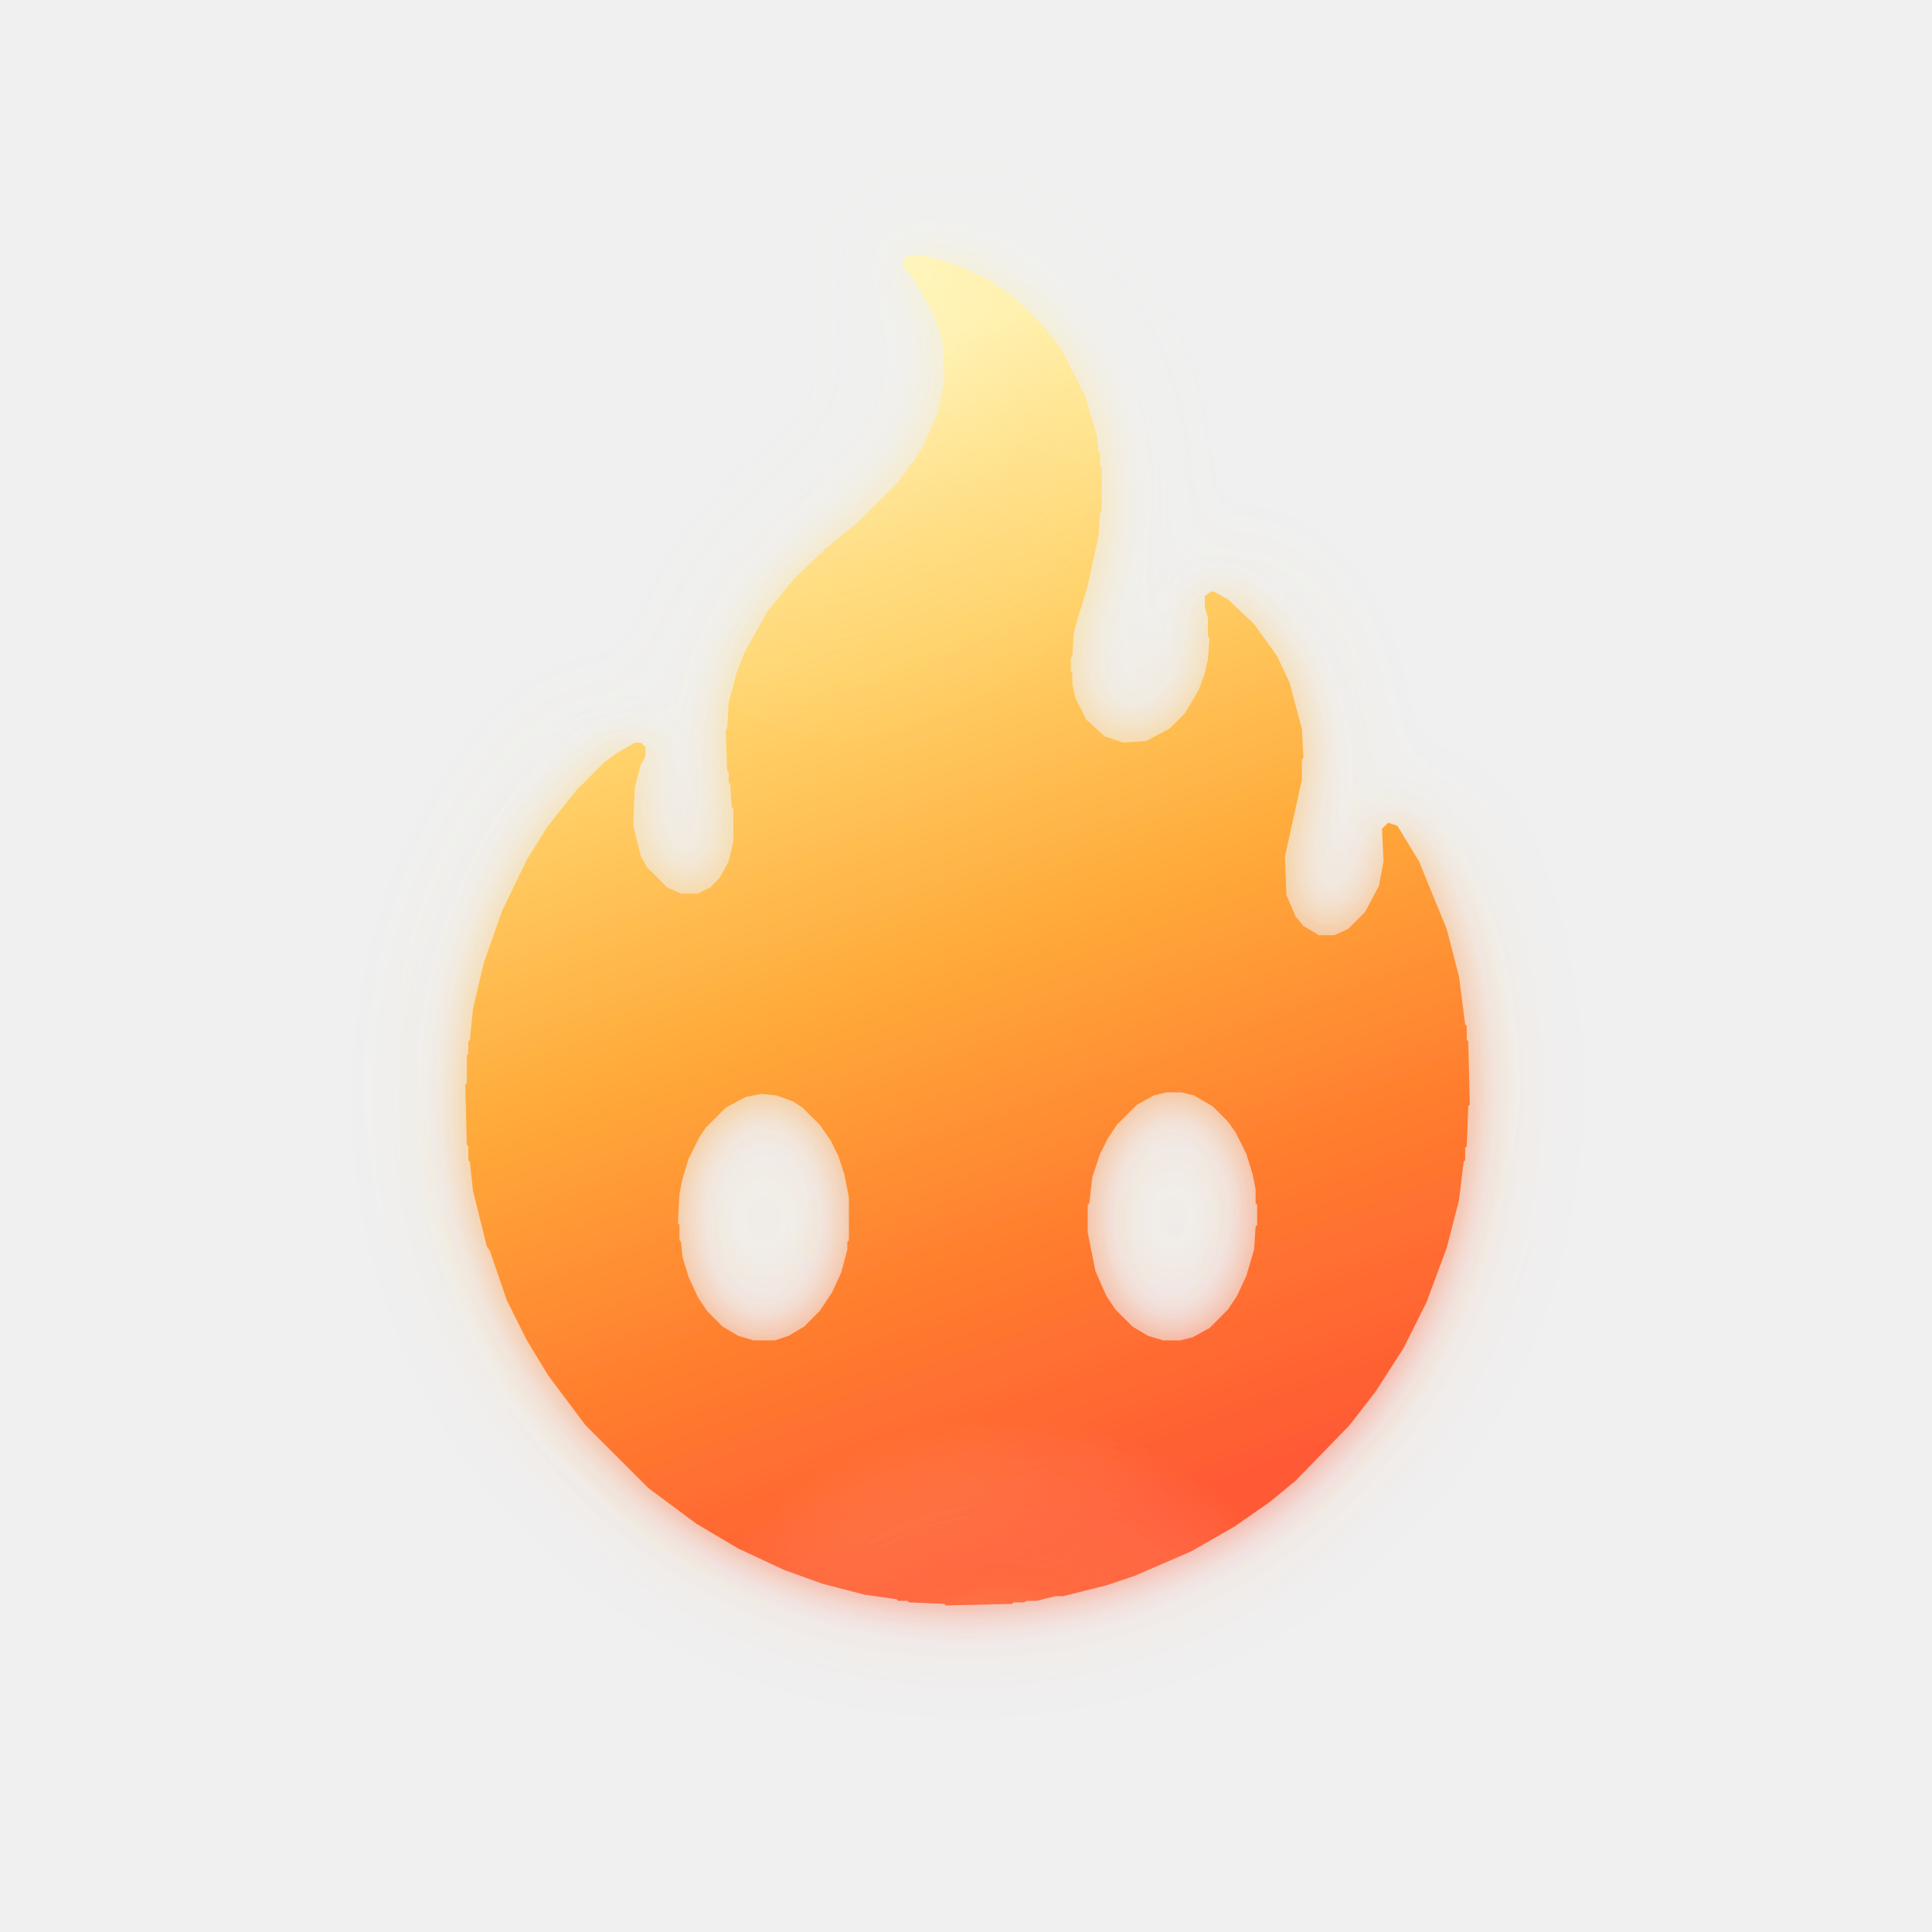
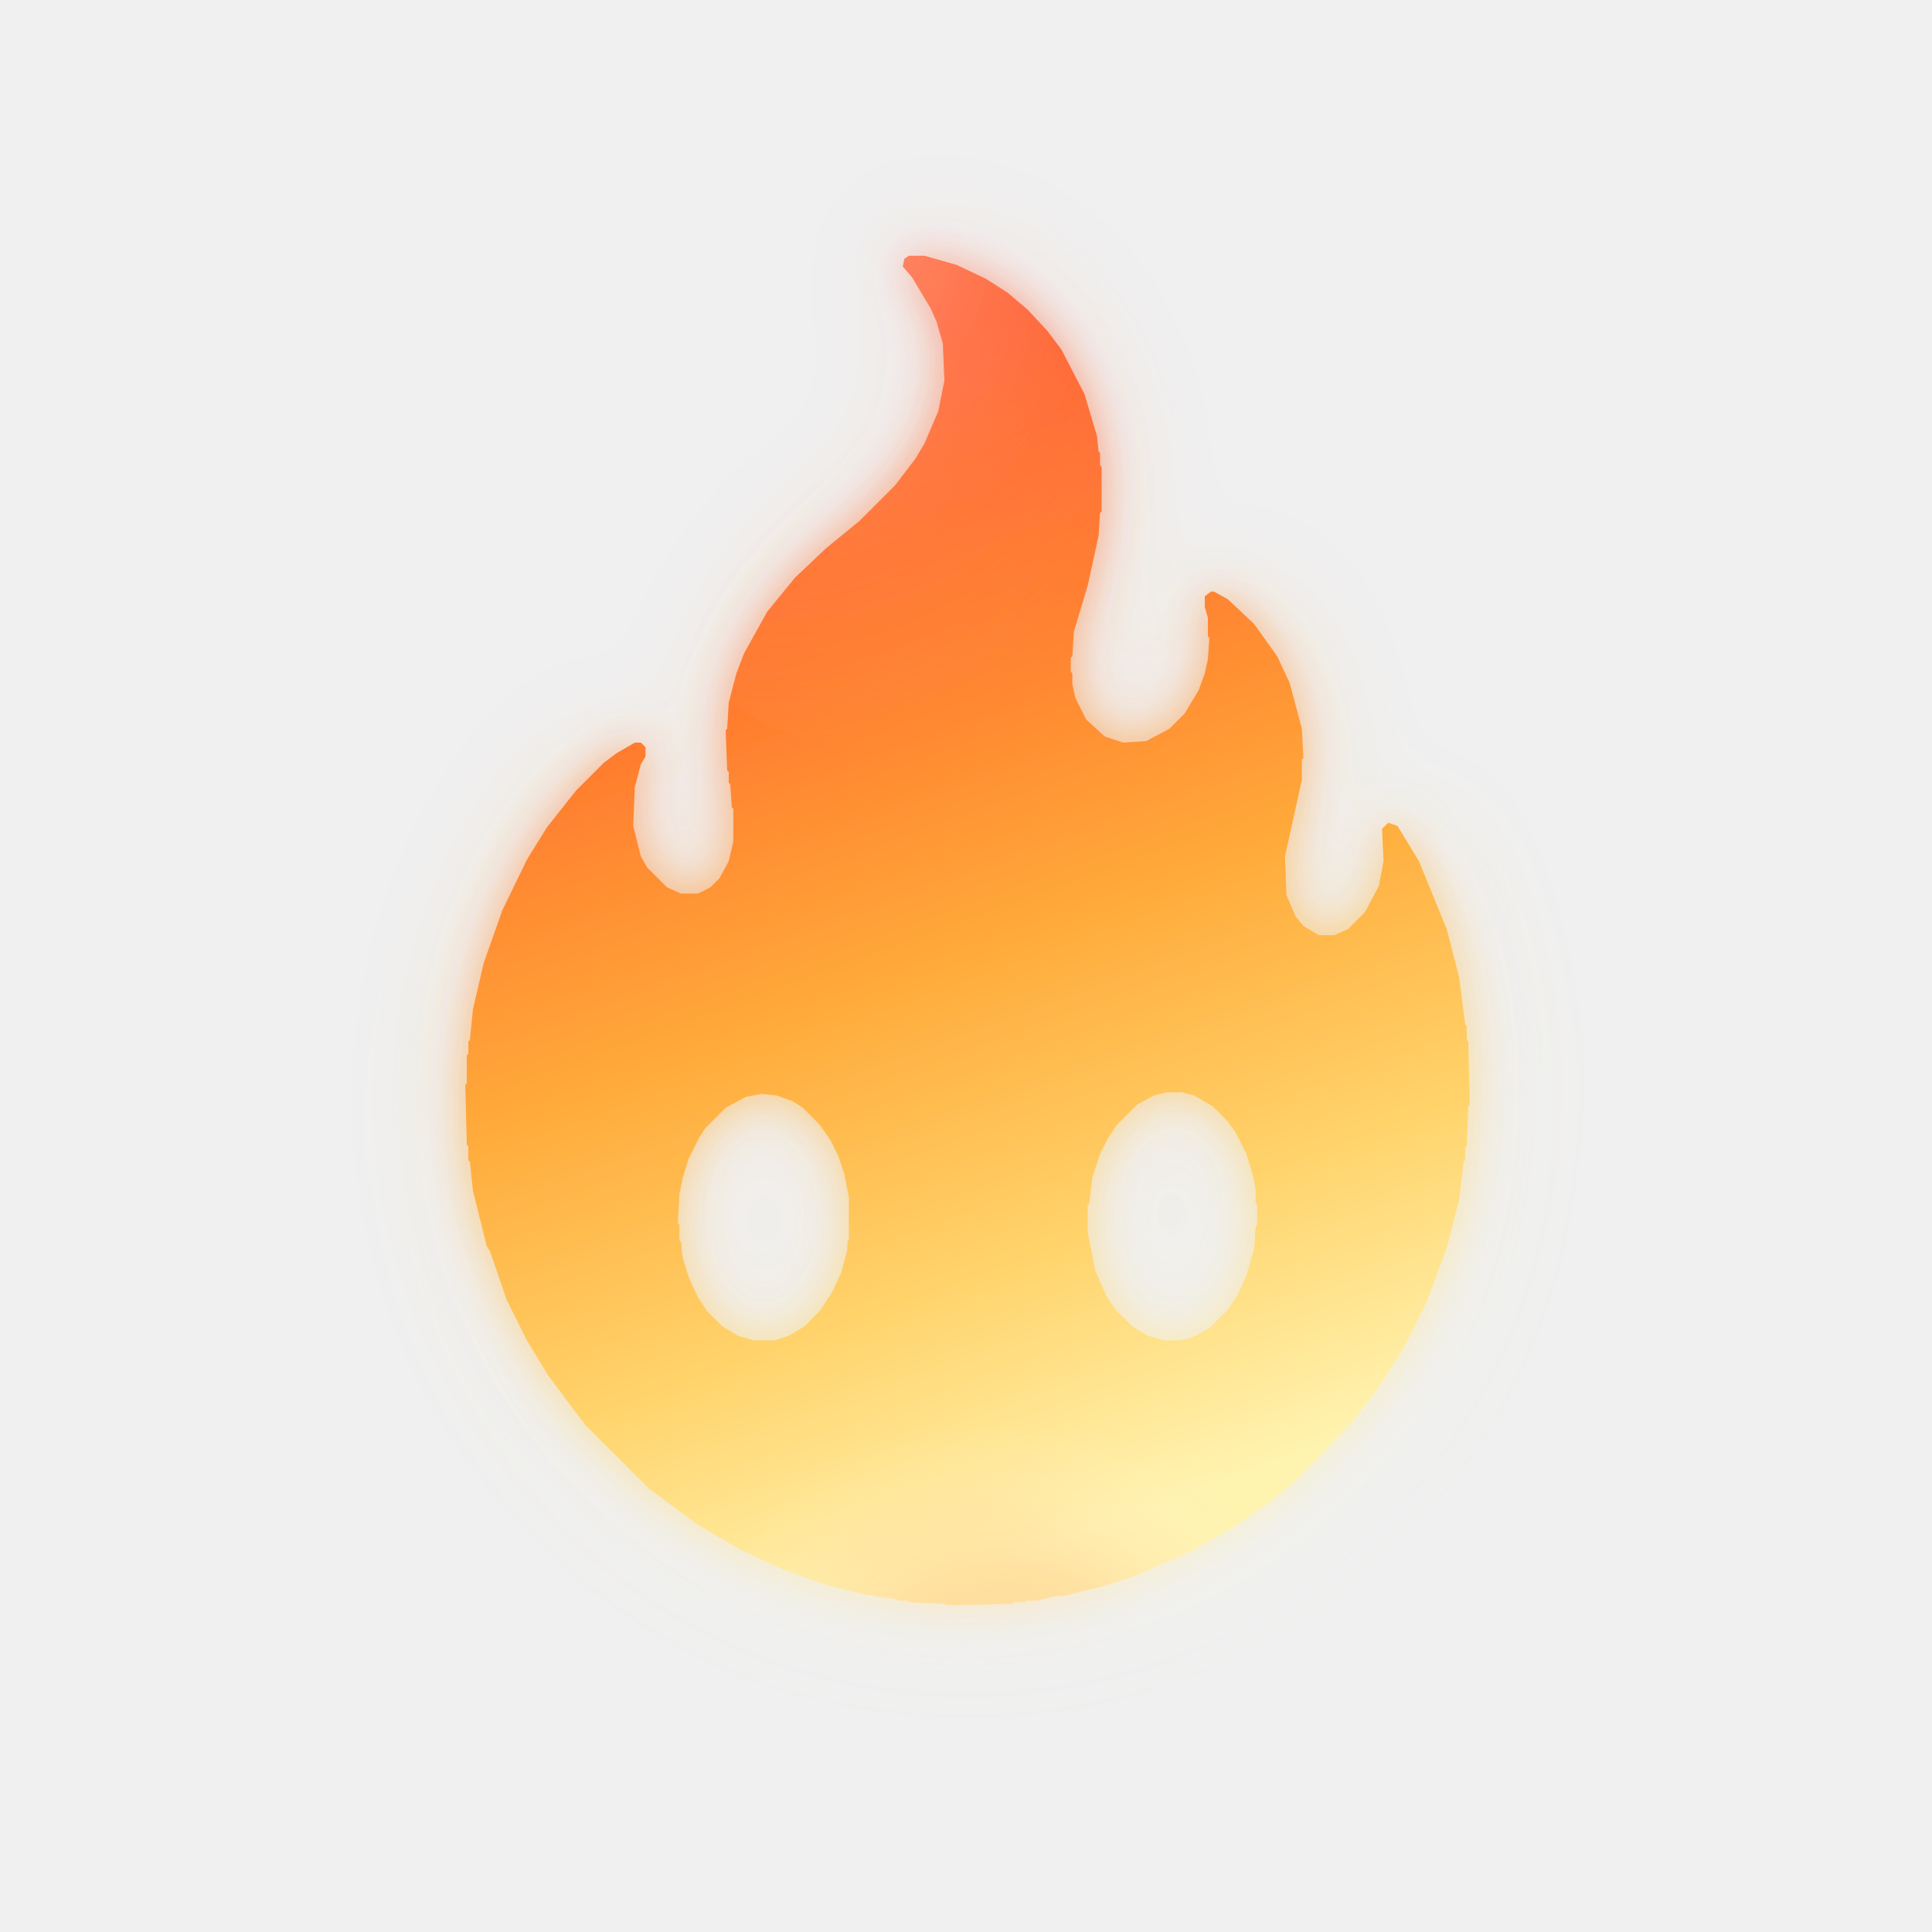
<svg xmlns="http://www.w3.org/2000/svg" width="1254" height="1254" viewBox="0 0 1254 1254" role="img" aria-labelledby="title desc">
  <defs>
-     <linearGradient id="flameGradient" x1="0.38" y1="0.08" x2="0.62" y2="0.95">
+     <linearGradient id="flameGradient" x1="0.62" y1="0.95" x2="0.38" y2="0.08">
      <stop offset="0%" stop-color="#FFF3B0" />
      <stop offset="24%" stop-color="#FFD36B" />
      <stop offset="50%" stop-color="#FFAA3A" />
      <stop offset="76%" stop-color="#FF7C2E" />
      <stop offset="100%" stop-color="#FF5A34" />
    </linearGradient>
    <radialGradient id="innerGlowTop" cx="0.35" cy="0.18" r="0.85">
      <stop offset="0%" stop-color="#FFFFFF" stop-opacity="0.36" />
      <stop offset="33%" stop-color="#FFF6D5" stop-opacity="0.22" />
      <stop offset="67%" stop-color="#FFD88D" stop-opacity="0.08" />
      <stop offset="100%" stop-color="#FFFFFF" stop-opacity="0" />
    </radialGradient>
    <radialGradient id="innerGlowBottom" cx="0.53" cy="0.92" r="0.42">
      <stop offset="0%" stop-color="#FFC18C" stop-opacity="0.45" />
      <stop offset="45%" stop-color="#FF9F69" stop-opacity="0.22" />
      <stop offset="100%" stop-color="#FFFFFF" stop-opacity="0" />
    </radialGradient>
    <filter id="outerGlow" x="-30%" y="-30%" width="160%" height="180%">
      <feGaussianBlur in="SourceGraphic" stdDeviation="14" result="blur1" />
      <feColorMatrix in="blur1" type="matrix" values="1 0 0 0 0                 0 1 0 0 0                 0 0 1 0 0                 0 0 0 0.55 0" result="glow1" />
      <feGaussianBlur in="SourceGraphic" stdDeviation="36" result="blur2" />
      <feColorMatrix in="blur2" type="matrix" values="1 0 0 0 0                 0 1 0 0 0                 0 0 1 0 0                 0 0 0 0.18 0" result="glow2" />
      <feMerge>
        <feMergeNode in="glow2" />
        <feMergeNode in="glow1" />
        <feMergeNode in="SourceGraphic" />
      </feMerge>
    </filter>
    <mask id="flameMask">
      <path fill-rule="evenodd" fill="white" d="M590 166L587 168L586 173L592 180L604 200L608 209L612 223L613 247L609 267L600 288L594 298L581 315L558 338L536 356L516 375L498 397L483 424L478 437L473 456L472 473L471 474L472 500L473 501L473 508L474 509L475 524L476 525L476 546L473 559L467 570L461 576L453 580L442 580L433 576L420 563L416 556L411 536L412 511L416 496L419 491L419 485L416 482L412 482L400 489L392 495L374 513L355 537L342 558L326 591L314 625L307 655L305 675L304 676L304 684L303 685L303 703L302 704L303 743L304 744L304 753L305 754L307 773L316 809L318 812L329 844L342 870L356 893L380 925L421 966L452 989L479 1005L509 1019L534 1028L561 1035L582 1038L583 1039L589 1039L590 1040L613 1041L614 1042L657 1041L658 1040L665 1040L666 1039L673 1039L685 1036L690 1036L718 1029L736 1023L773 1007L801 991L824 975L841 961L876 925L893 903L911 875L926 845L939 810L947 779L950 754L951 753L951 745L952 744L953 718L954 717L953 676L952 675L952 666L951 665L947 634L939 603L921 559L907 536L901 534L897 538L898 559L895 575L886 592L875 603L866 607L856 607L846 601L841 595L835 581L834 556L845 506L845 493L846 492L845 473L837 443L829 426L814 405L797 389L788 384L786 384L782 387L782 394L784 401L784 413L785 414L784 428L782 437L778 448L769 463L759 473L744 481L729 482L717 478L705 467L698 453L696 444L696 437L695 436L695 427L696 426L697 410L706 380L713 348L714 333L715 332L715 303L714 302L714 294L713 293L712 283L704 256L689 227L680 215L667 201L654 190L640 181L621 172L600 166ZM494 710L504 711L515 715L521 719L532 730L539 740L544 750L548 762L551 777L551 805L550 806L550 811L546 826L540 839L532 851L522 861L512 867L503 870L489 870L479 867L469 861L459 851L453 842L447 829L443 816L442 806L441 805L441 795L440 794L441 775L443 765L447 752L454 738L458 732L471 719L484 712ZM757 709L767 709L775 711L787 718L797 728L802 735L809 749L813 762L815 772L815 781L816 782L816 795L815 796L814 811L809 828L803 841L797 850L785 862L774 868L766 870L755 870L745 867L735 861L724 850L718 841L711 825L706 800L706 782L707 781L709 764L714 749L719 739L725 730L738 717L749 711Z" />
    </mask>
  </defs>
  <g filter="url(#outerGlow)">
    <path fill-rule="evenodd" fill="url(#flameGradient)" d="M590 166L587 168L586 173L592 180L604 200L608 209L612 223L613 247L609 267L600 288L594 298L581 315L558 338L536 356L516 375L498 397L483 424L478 437L473 456L472 473L471 474L472 500L473 501L473 508L474 509L475 524L476 525L476 546L473 559L467 570L461 576L453 580L442 580L433 576L420 563L416 556L411 536L412 511L416 496L419 491L419 485L416 482L412 482L400 489L392 495L374 513L355 537L342 558L326 591L314 625L307 655L305 675L304 676L304 684L303 685L303 703L302 704L303 743L304 744L304 753L305 754L307 773L316 809L318 812L329 844L342 870L356 893L380 925L421 966L452 989L479 1005L509 1019L534 1028L561 1035L582 1038L583 1039L589 1039L590 1040L613 1041L614 1042L657 1041L658 1040L665 1040L666 1039L673 1039L685 1036L690 1036L718 1029L736 1023L773 1007L801 991L824 975L841 961L876 925L893 903L911 875L926 845L939 810L947 779L950 754L951 753L951 745L952 744L953 718L954 717L953 676L952 675L952 666L951 665L947 634L939 603L921 559L907 536L901 534L897 538L898 559L895 575L886 592L875 603L866 607L856 607L846 601L841 595L835 581L834 556L845 506L845 493L846 492L845 473L837 443L829 426L814 405L797 389L788 384L786 384L782 387L782 394L784 401L784 413L785 414L784 428L782 437L778 448L769 463L759 473L744 481L729 482L717 478L705 467L698 453L696 444L696 437L695 436L695 427L696 426L697 410L706 380L713 348L714 333L715 332L715 303L714 302L714 294L713 293L712 283L704 256L689 227L680 215L667 201L654 190L640 181L621 172L600 166ZM494 710L504 711L515 715L521 719L532 730L539 740L544 750L548 762L551 777L551 805L550 806L550 811L546 826L540 839L532 851L522 861L512 867L503 870L489 870L479 867L469 861L459 851L453 842L447 829L443 816L442 806L441 805L441 795L440 794L441 775L443 765L447 752L454 738L458 732L471 719L484 712ZM757 709L767 709L775 711L787 718L797 728L802 735L809 749L813 762L815 772L815 781L816 782L816 795L815 796L814 811L809 828L803 841L797 850L785 862L774 868L766 870L755 870L745 867L735 861L724 850L718 841L711 825L706 800L706 782L707 781L709 764L714 749L719 739L725 730L738 717L749 711Z" />
    <g mask="url(#flameMask)">
      <ellipse cx="565" cy="275" rx="180" ry="210" fill="url(#innerGlowTop)" />
      <ellipse cx="635" cy="920" rx="250" ry="220" fill="url(#innerGlowBottom)" />
    </g>
  </g>
</svg>
